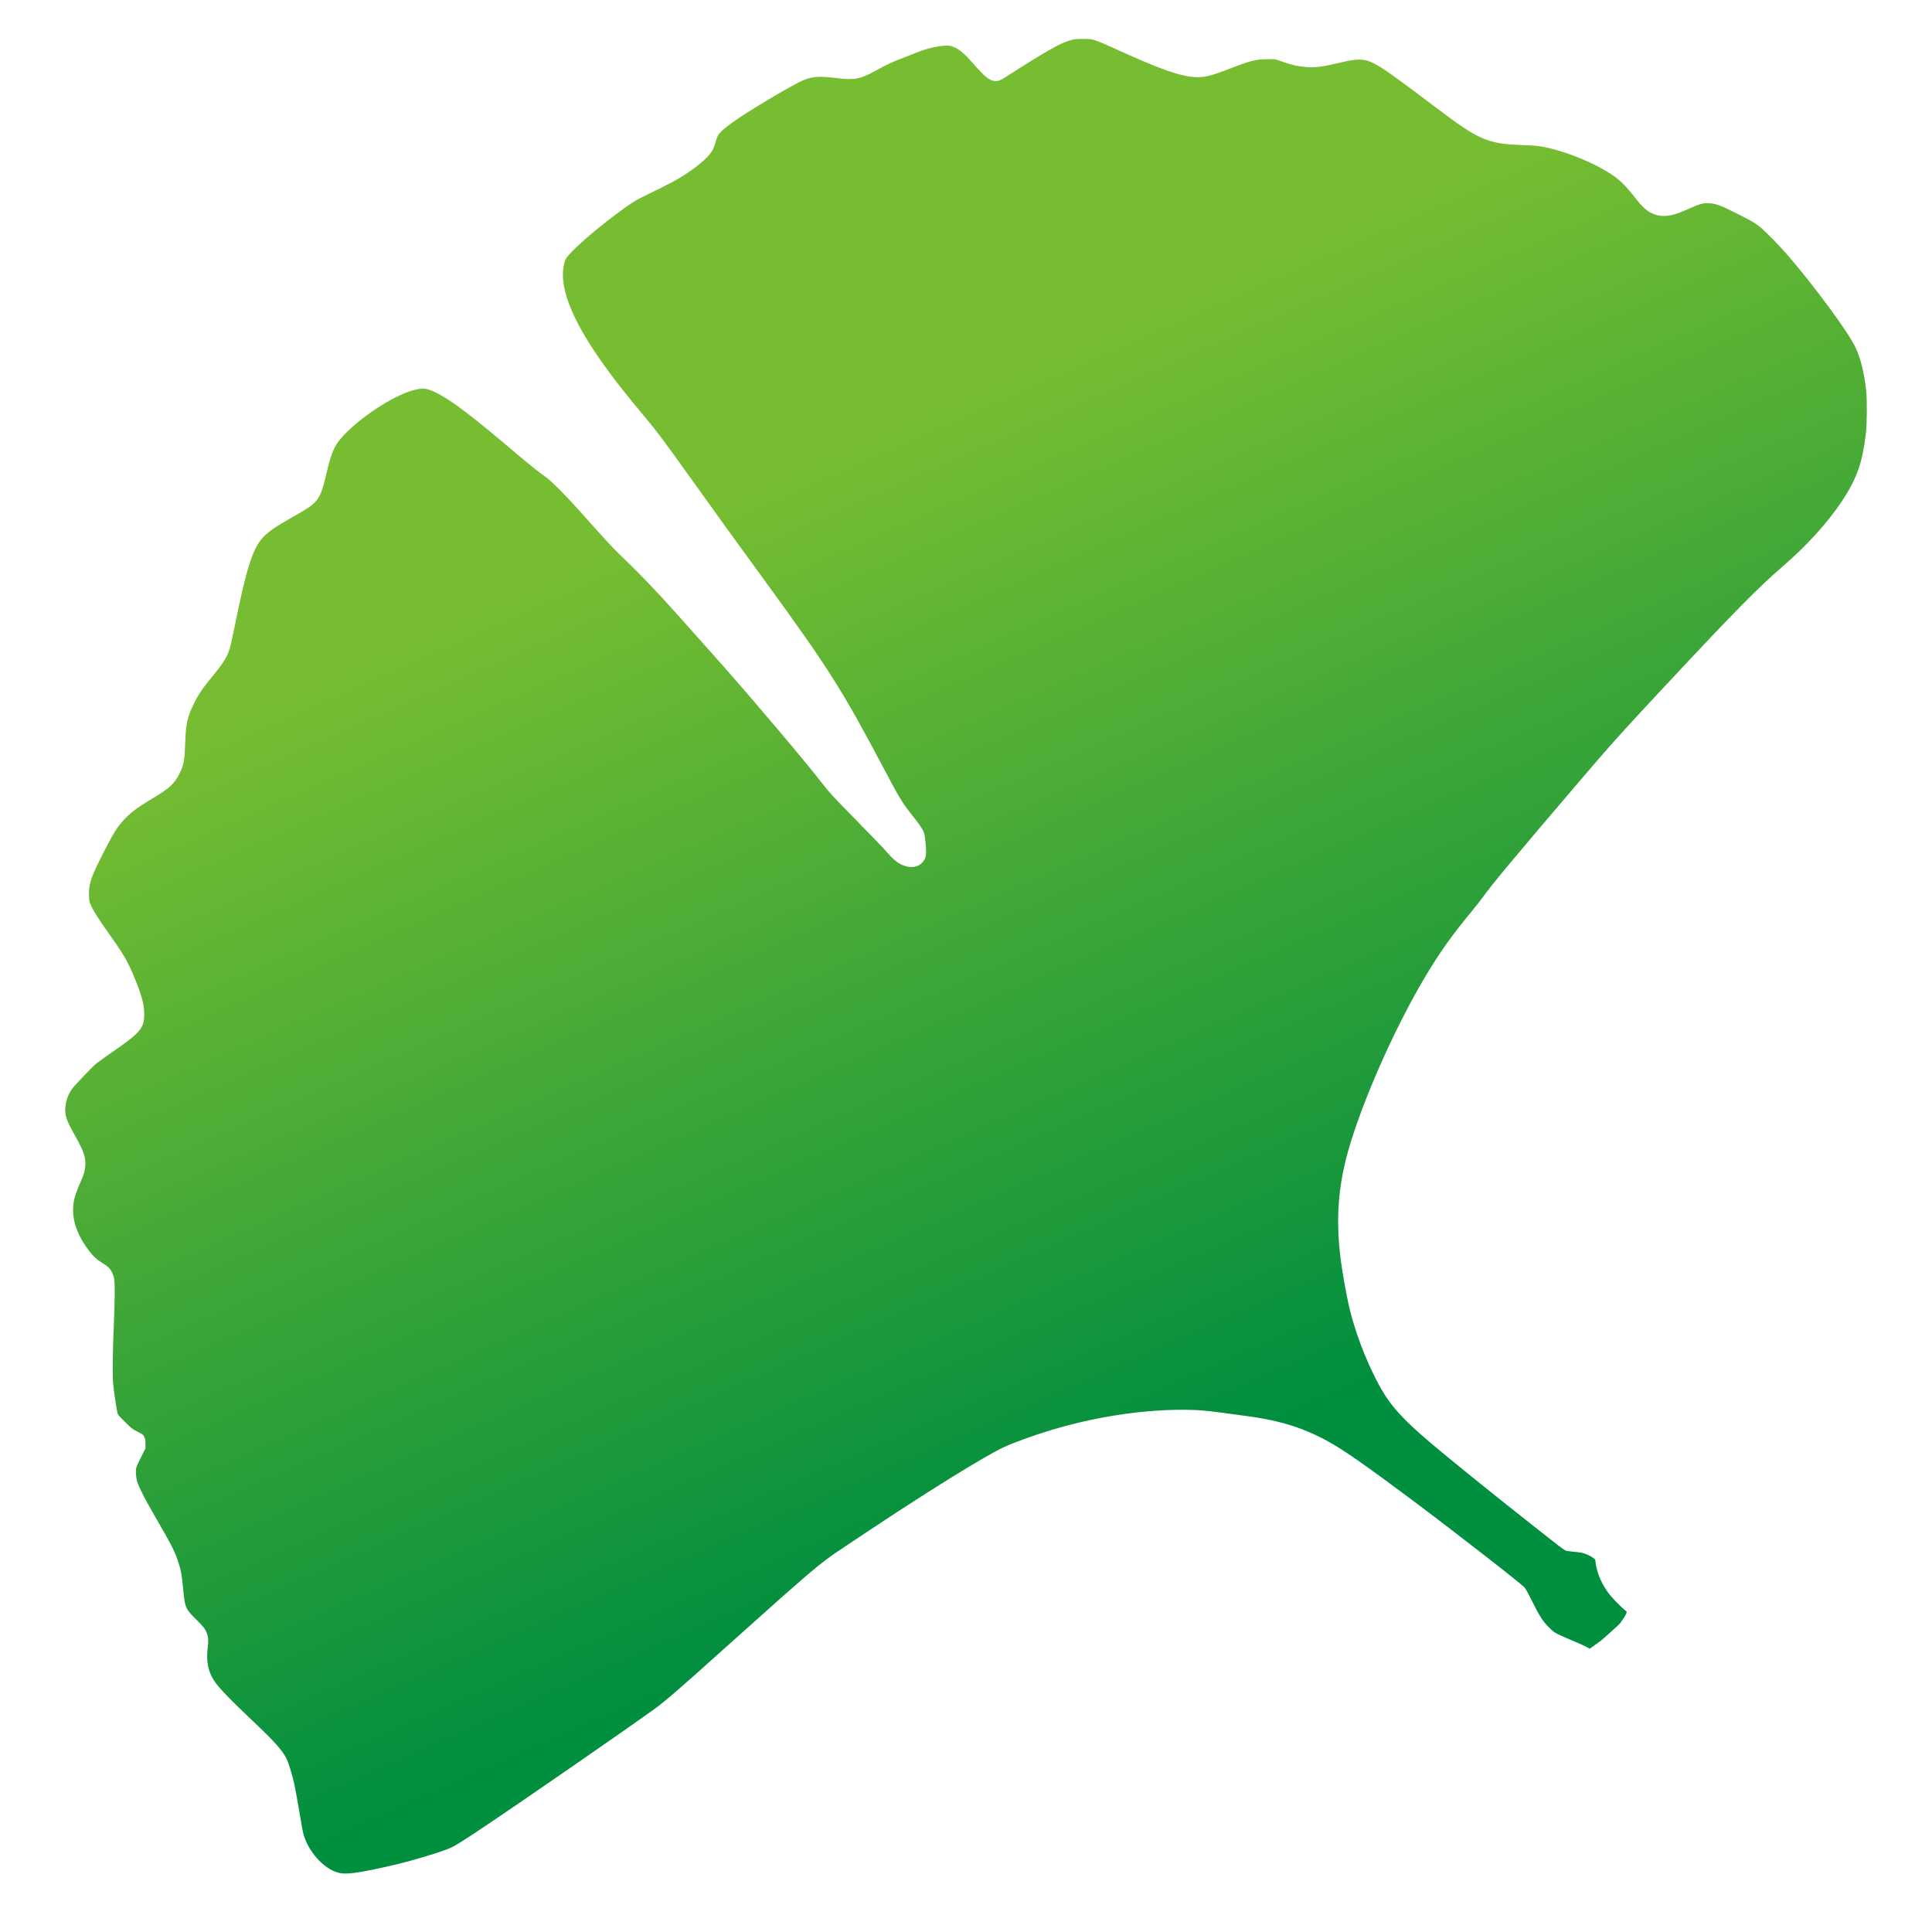
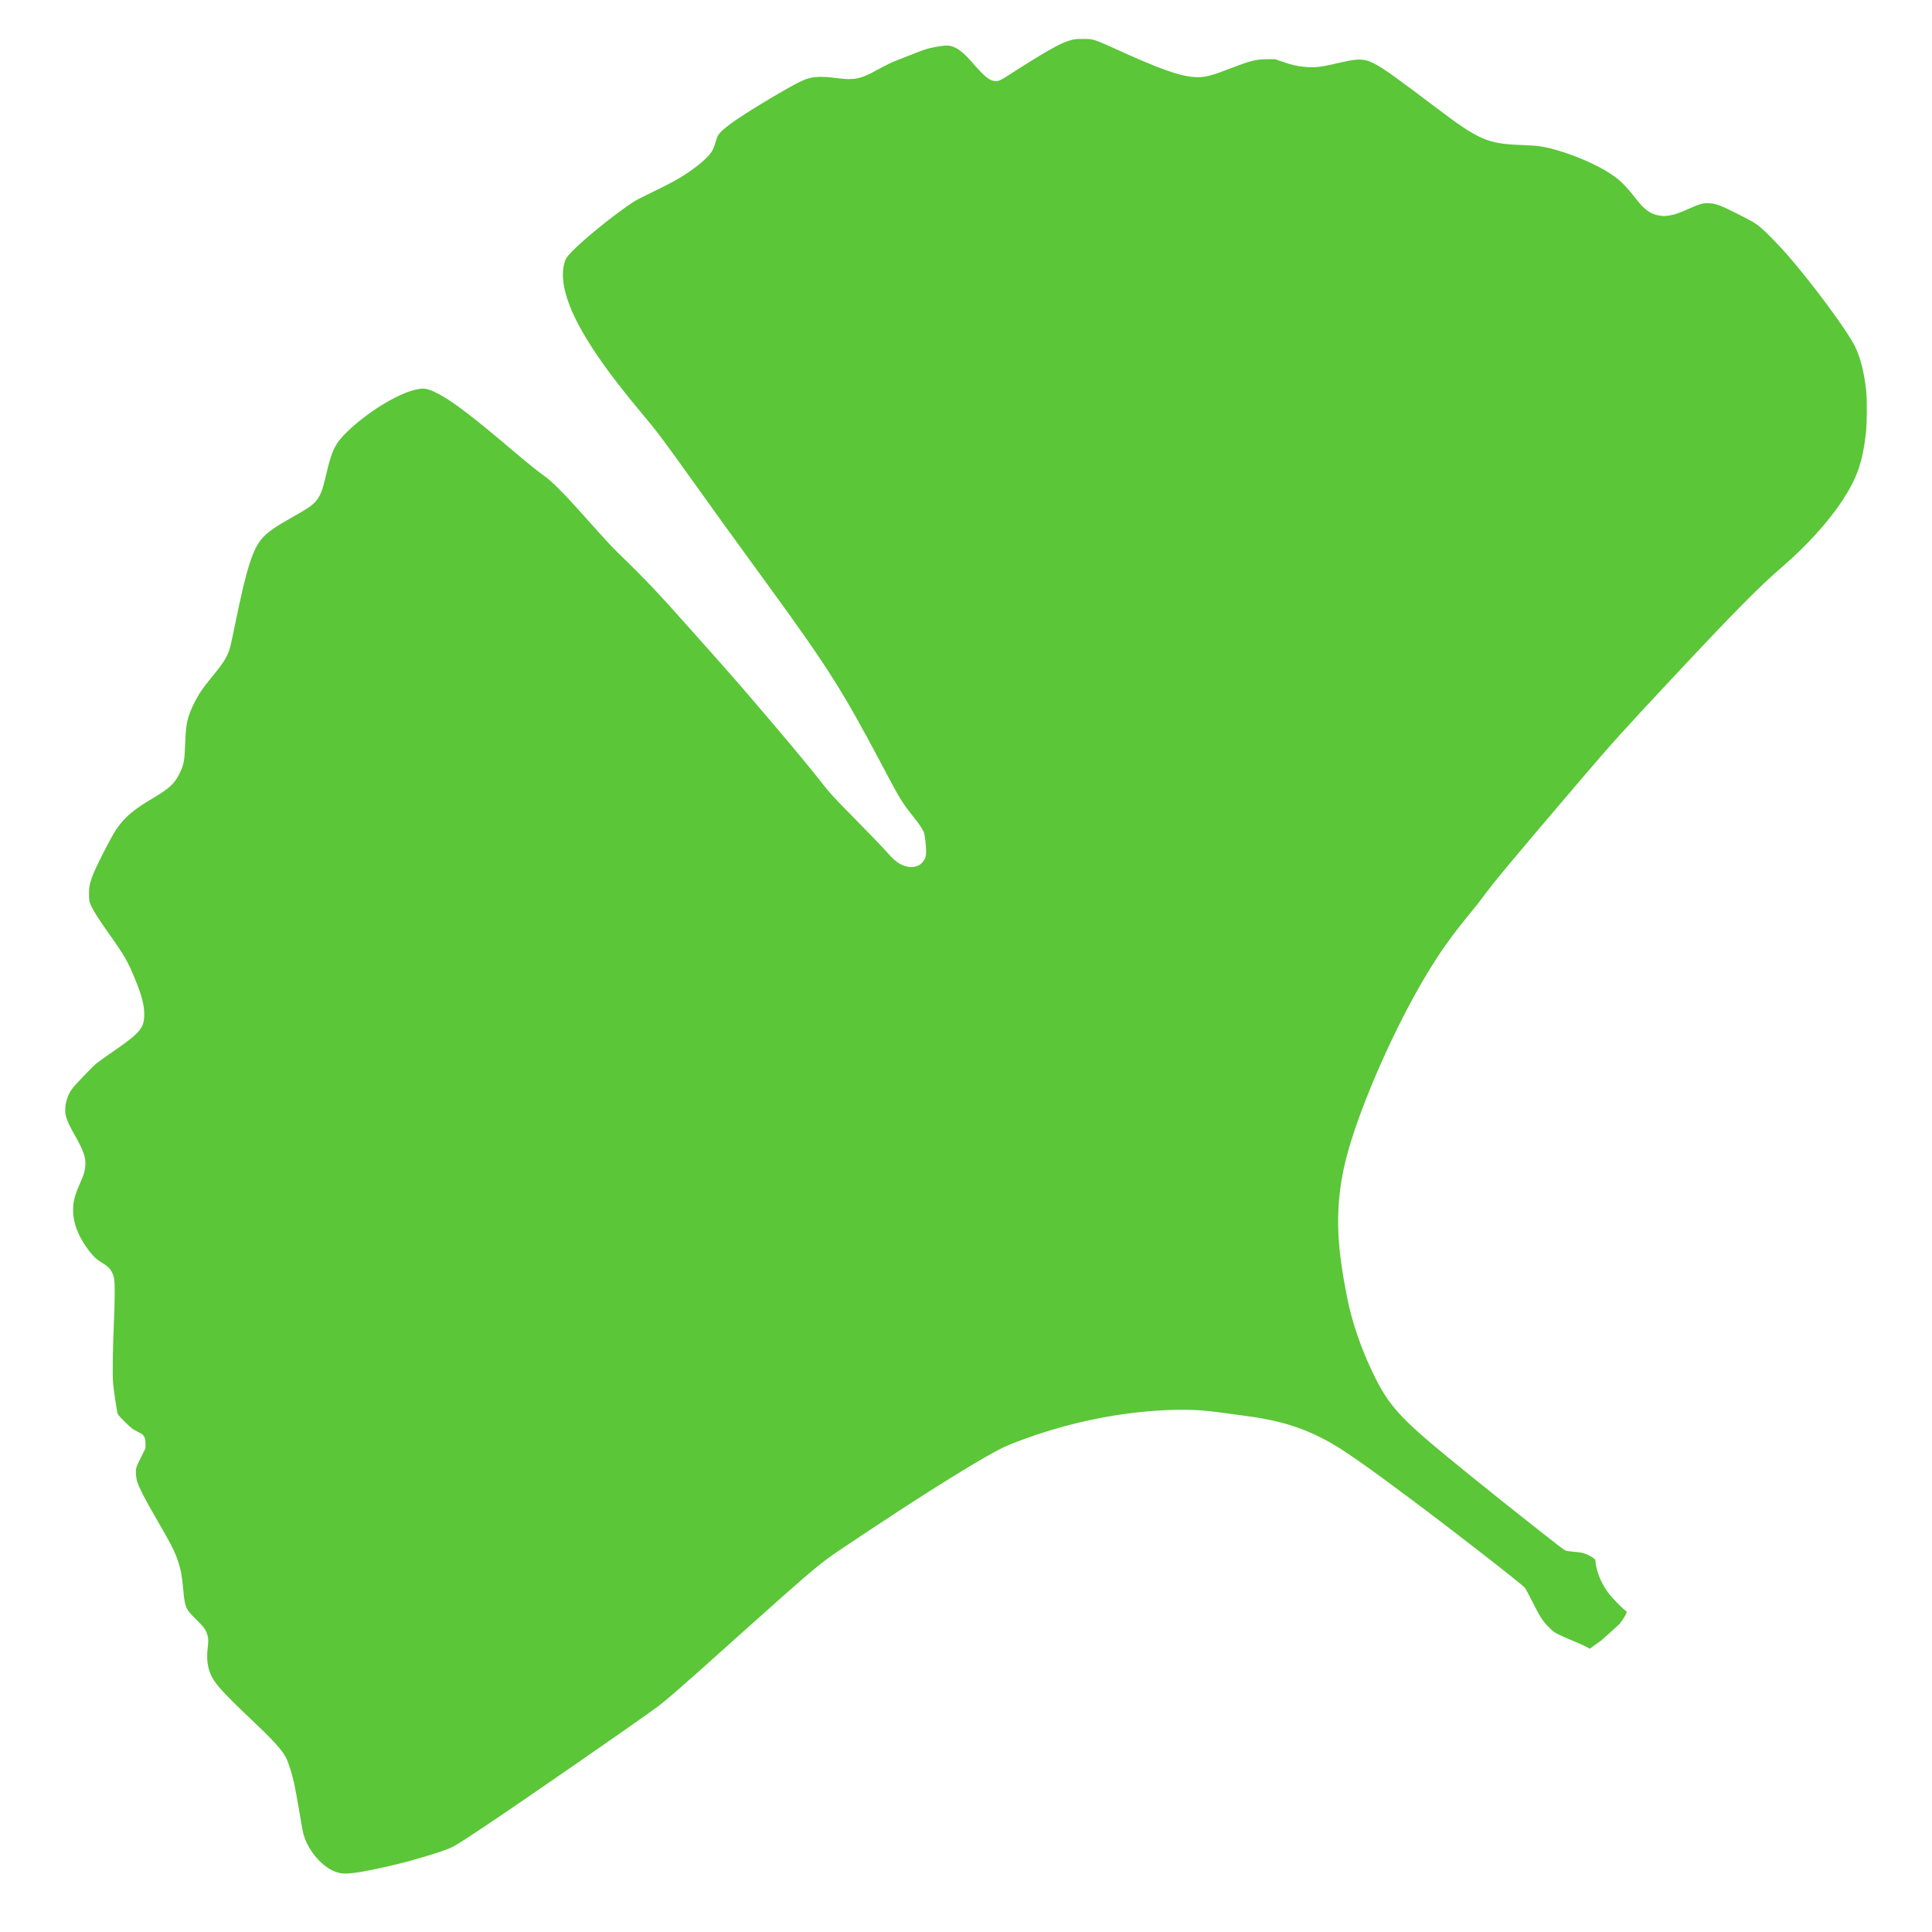
<svg xmlns="http://www.w3.org/2000/svg" viewBox="0 0 1024 1024">
-   <defs>
-     <linearGradient id="gradient" x1="60%" y1="10%" x2="20%" y2="100%">
-       <stop offset="10%" style="stop-color:#008e3f;stop-opacity:1" />
-       <stop offset="70%" style="stop-color:#76bd31;stop-opacity:1" />
-     </linearGradient>
-   </defs>
-   <g fill="url(#gradient)" stroke="none" transform="translate(0,1024) scale(0.02618,-0.02618)">
+   <g fill="#5bc638" stroke="none" transform="translate(0,1024) scale(0.02618,-0.02618)">
    <path d="M21740 38316 c-144 -30 -279 -90 -530 -234 -157 -90 -535 -324 -775 -480 -177 -116 -223 -136 -291 -129 -117 12 -201 80 -449 362 -158 180 -251 262 -351 311 -100 50 -161 56 -318 32 -185 -28 -298 -59 -470 -129 -83 -34 -226 -90 -318 -125 -170 -63 -308 -129 -498 -235 -313 -174 -446 -201 -775 -159 -409 52 -556 37 -789 -81 -233 -118 -745 -419 -1076 -632 -351 -226 -522 -363 -570 -457 -12 -24 -33 -84 -46 -134 -14 -49 -39 -116 -56 -149 -63 -118 -238 -279 -488 -450 -206 -140 -377 -232 -870 -470 -207 -99 -290 -152 -570 -360 -498 -371 -972 -790 -1042 -922 -64 -122 -80 -351 -39 -562 119 -615 610 -1417 1571 -2563 328 -392 391 -476 1073 -1428 487 -682 658 -918 1458 -2017 1238 -1701 1527 -2155 2329 -3670 380 -718 410 -767 656 -1075 107 -134 178 -242 200 -302 18 -47 43 -272 44 -381 0 -93 -15 -145 -59 -203 -95 -127 -273 -149 -456 -57 -81 41 -161 110 -264 228 -102 116 -307 329 -711 740 -394 400 -469 482 -626 685 -313 407 -1427 1724 -2024 2395 -108 121 -357 402 -555 624 -737 830 -978 1085 -1526 1616 -144 139 -264 270 -814 885 -285 320 -565 598 -684 680 -124 86 -306 232 -581 464 -904 768 -1311 1077 -1614 1226 -196 97 -262 105 -451 58 -364 -91 -956 -459 -1349 -838 -248 -240 -316 -375 -426 -848 -83 -359 -133 -483 -235 -587 -78 -80 -160 -134 -445 -295 -348 -196 -495 -297 -608 -419 -202 -216 -329 -611 -557 -1731 -37 -179 -77 -372 -91 -429 -53 -224 -121 -343 -379 -656 -190 -232 -276 -357 -366 -540 -134 -271 -166 -409 -179 -795 -13 -370 -26 -444 -115 -625 -101 -207 -208 -305 -560 -513 -306 -181 -474 -312 -613 -477 -109 -130 -163 -217 -317 -515 -307 -596 -352 -723 -343 -974 4 -101 7 -118 39 -191 52 -116 149 -269 369 -580 312 -440 376 -552 524 -913 135 -327 186 -523 186 -709 0 -287 -77 -377 -666 -782 -121 -84 -256 -180 -300 -215 -82 -66 -427 -426 -495 -517 -114 -151 -167 -388 -124 -553 25 -97 70 -192 185 -396 174 -308 219 -439 207 -605 -8 -107 -28 -178 -89 -315 -126 -286 -158 -403 -158 -587 0 -270 113 -554 336 -839 79 -102 143 -160 249 -225 115 -70 156 -108 193 -177 58 -108 66 -165 64 -462 0 -146 -8 -416 -17 -600 -22 -479 -30 -1015 -16 -1190 10 -134 70 -539 91 -621 8 -28 44 -69 154 -176 133 -131 151 -144 252 -195 102 -51 111 -57 134 -104 21 -42 25 -63 25 -141 v -92 l -87 -173 c -49 -95 -93 -194 -99 -220 -17 -70 -7 -201 21 -288 38 -118 162 -360 357 -695 336 -580 402 -708 473 -926 52 -156 75 -283 99 -550 34 -367 48 -401 255 -604 154 -151 192 -200 223 -285 33 -88 36 -146 18 -297 -34 -276 9 -487 138 -677 98 -145 329 -383 847 -873 360 -341 528 -531 605 -683 46 -91 117 -319 160 -511 20 -89 65 -334 100 -543 35 -210 70 -411 79 -447 76 -331 358 -680 639 -792 135 -54 226 -57 490 -17 247 38 774 155 1037 230 36 10 145 42 243 70 234 67 485 151 579 193 98 45 213 117 668 420 740 493 2948 2020 3485 2410 188 136 576 473 1385 1202 80 72 170 152 200 179 30 27 177 158 325 291 424 380 457 409 685 611 597 527 789 684 1090 889 215 146 1044 696 1238 820 51 33 143 93 205 133 539 350 1160 735 1510 936 366 210 451 250 822 386 1452 532 2809 633.008 3590 580.008 208 -14 523.015 -63.983 784.015 -96.983 751 -93 1216.009 -230.001 1743.009 -511.001 329 -177 779.987 -491.029 1751.987 -1218.029 866 -648 2203.011 -1688.987 2265.011 -1762.987 17 -20 85.986 -145.992 151.986 -278.992 149 -301 213.007 -400.019 338.007 -525.019 88 -88 107 -101.993 211 -150.993 63 -31 177.011 -80.994 254.011 -111.994 159 -65 301.001 -130.984 361.001 -168.984 L 32416 5901 l 189 168 c 104 93 190 173 192 177 1 5 164.998 219.986 130.998 244.986 -94 69 -305.019 284.988 -375.019 384.988 -85 120 -147.013 236.007 -187.013 349.007 -36 100 -64.973 225.023 -64.973 280.023 0 29 -7.017 38.966 -42.017 65.966 -64 47 -175.01 97.014 -243.01 109.014 -33 6 -111.974 15.015 -175.974 20.015 -70 5 -130 14.981 -150 24.981 -19 9 -80.999 53.014 -138.999 98.014 -790 617 -1585.019 1252.005 -2225.019 1777.005 -983 807 -1214.977 1064.972 -1519.977 1692.972 -251 517 -437.027 1061.032 -535.027 1562.032 -185 948 -301.97 1825.996 29.03 2979.996 288 1006 948 2493 1563 3520 286 479 528 819 917 1290 86 105 194 242 240 305 205 284 616 777 1980 2375 629 737 873 1008 1820 2020 1300 1391 1797 1894 2275 2305 476 409 925 904 1200 1324 301 459 412 778 481 1371 22 190 25 671 6 855 -41 374 -119 686 -230 905 -164 328 -838 1240 -1371 1855 -153 176 -417 447 -528 542 -109 92 -188 138 -525 307 -320 160 -411 191 -565 191 -101 0 -162 -19 -374 -113 -185 -83 -267 -112 -369 -131 -102 -20 -165 -20 -255 -1 -157 33 -275 119 -426 311 -264 337 -375 440 -644 598 -379 224 -964 439 -1338 491 -56 8 -226 19 -377 24 -665 25 -847 105 -1695 747 -760 575 -1032 771 -1206 870 -228 131 -361 142 -714 58 -414 -98 -536 -114 -739 -95 -169 15 -265 37 -456 103 l -155 53 h -160 c -224 0 -329 -26 -755 -190 -396 -152 -512 -181 -700 -172 -304 13 -732 165 -1645 584 -137 63 -297 131 -355 151 -99 34 -113 36 -250 38 -94 2 -168 -2 -210 -10z" />
  </g>
</svg>
